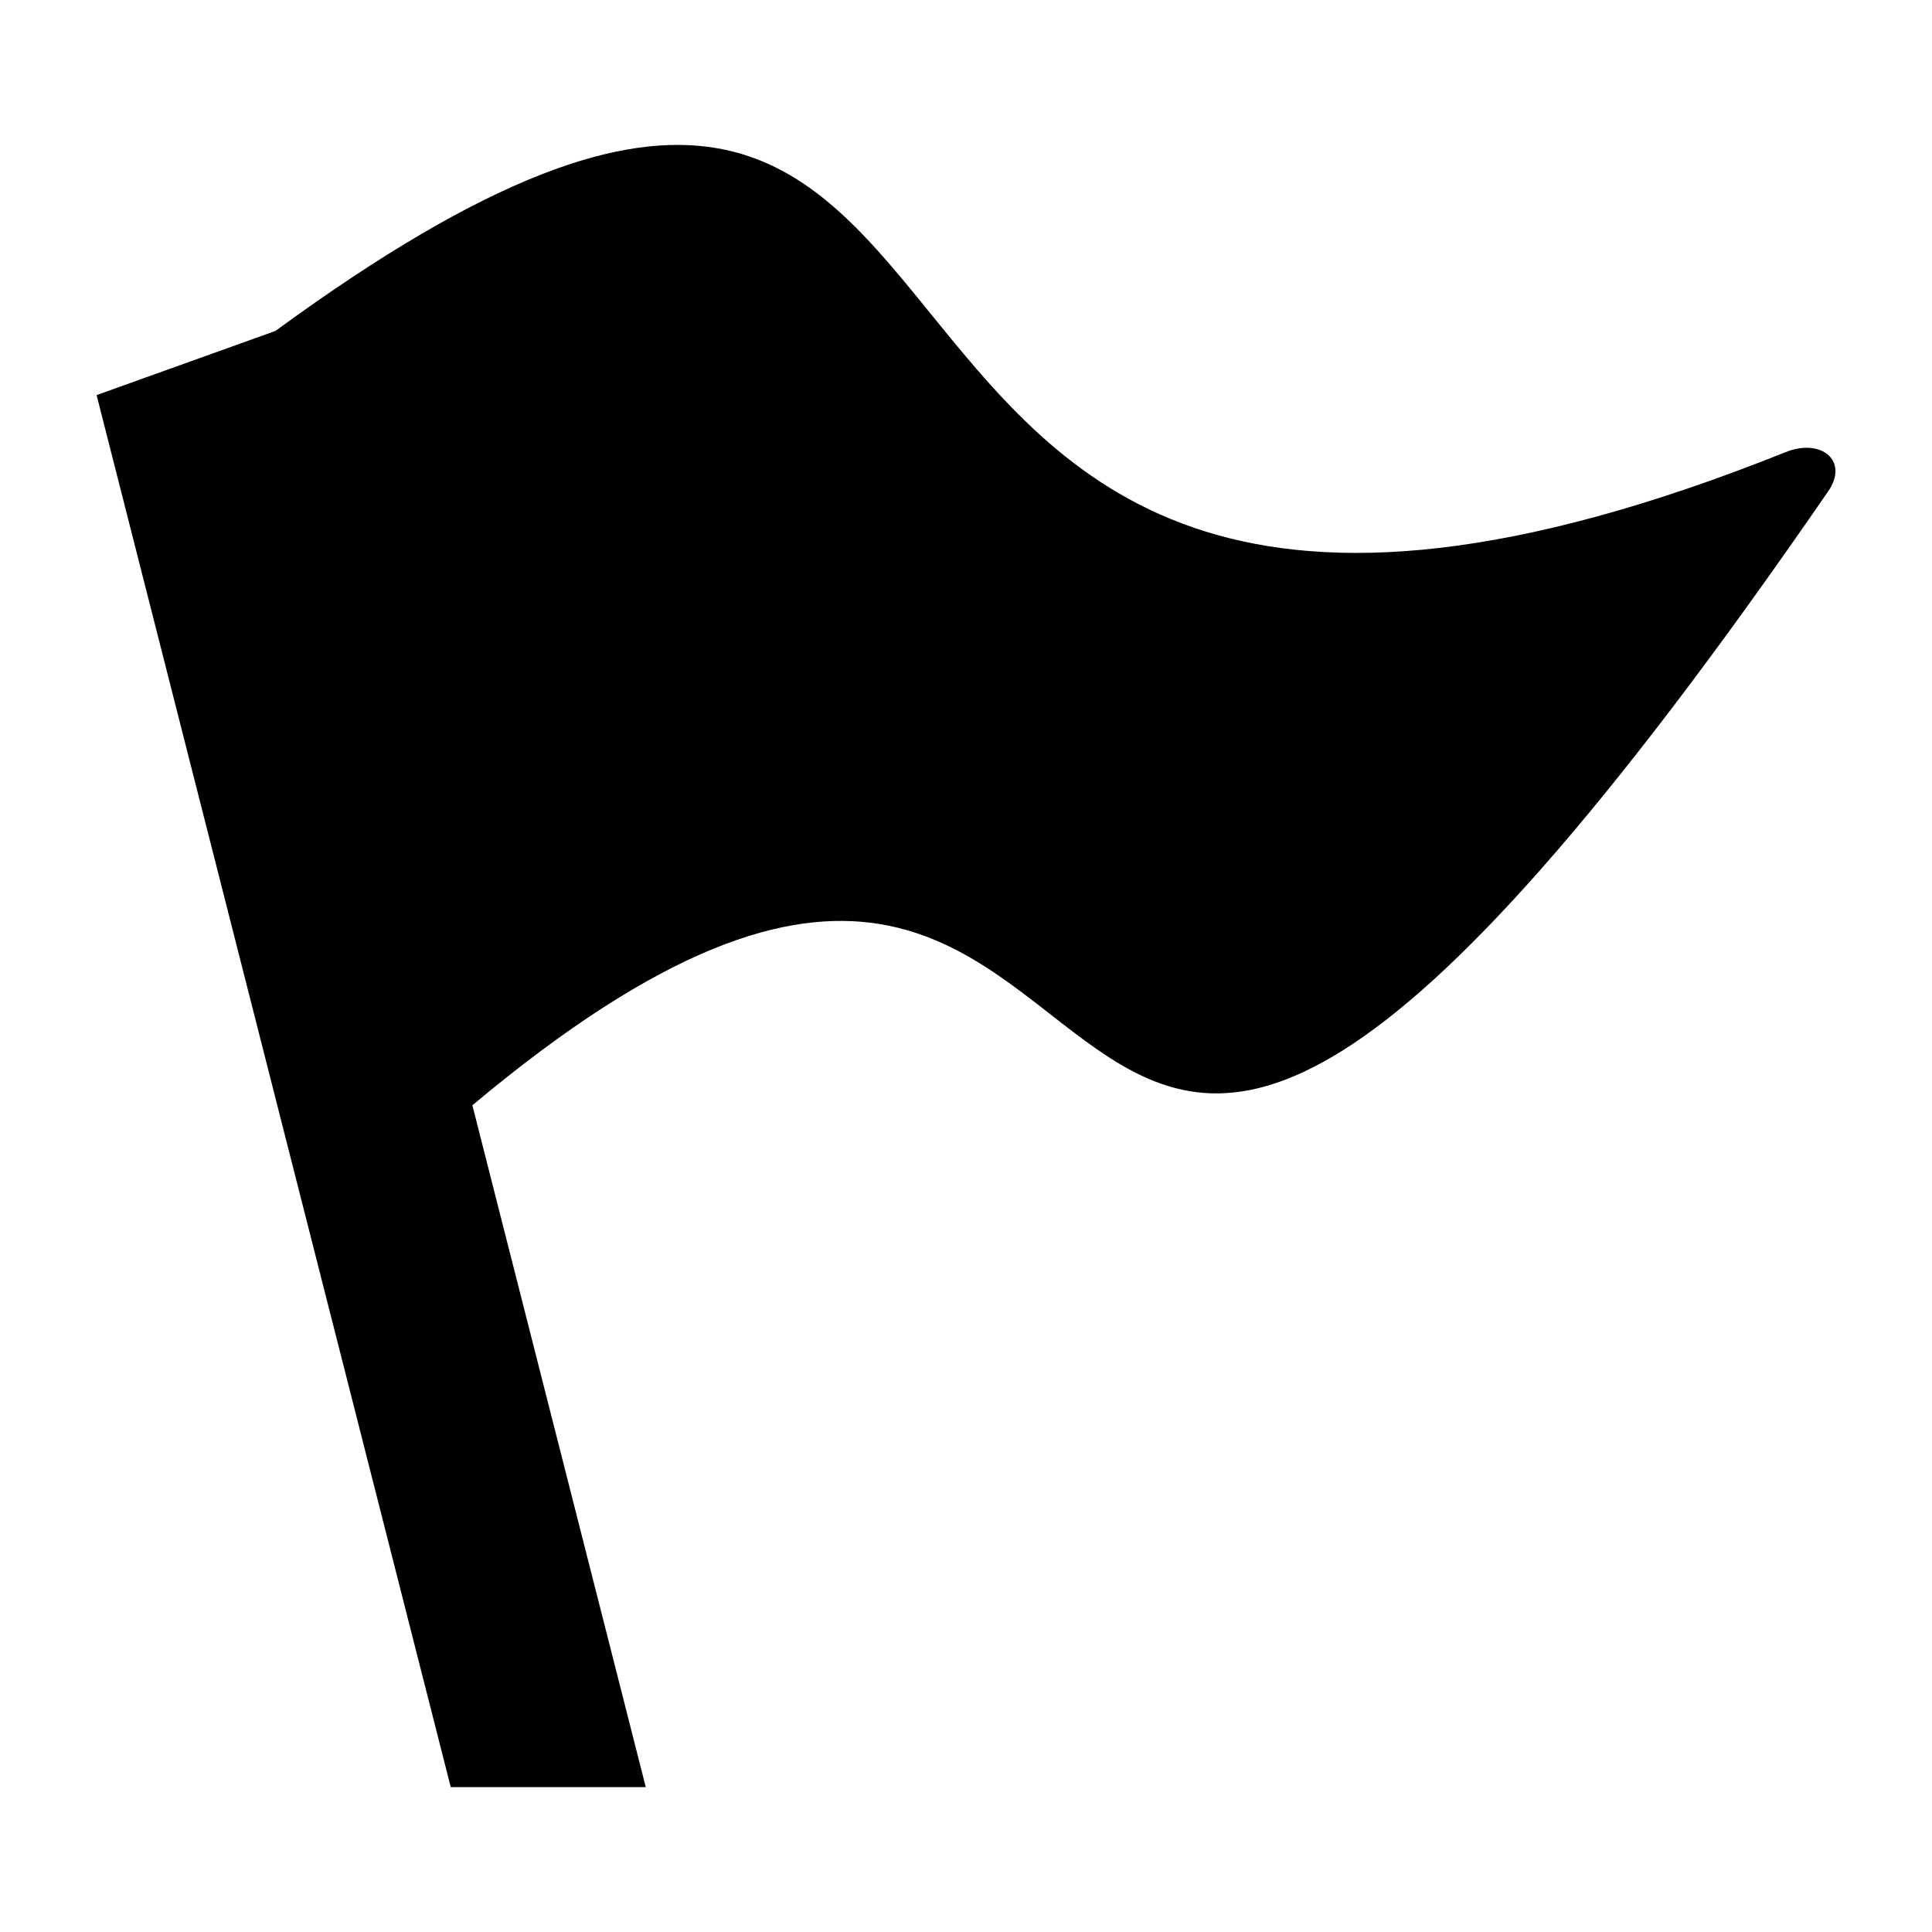
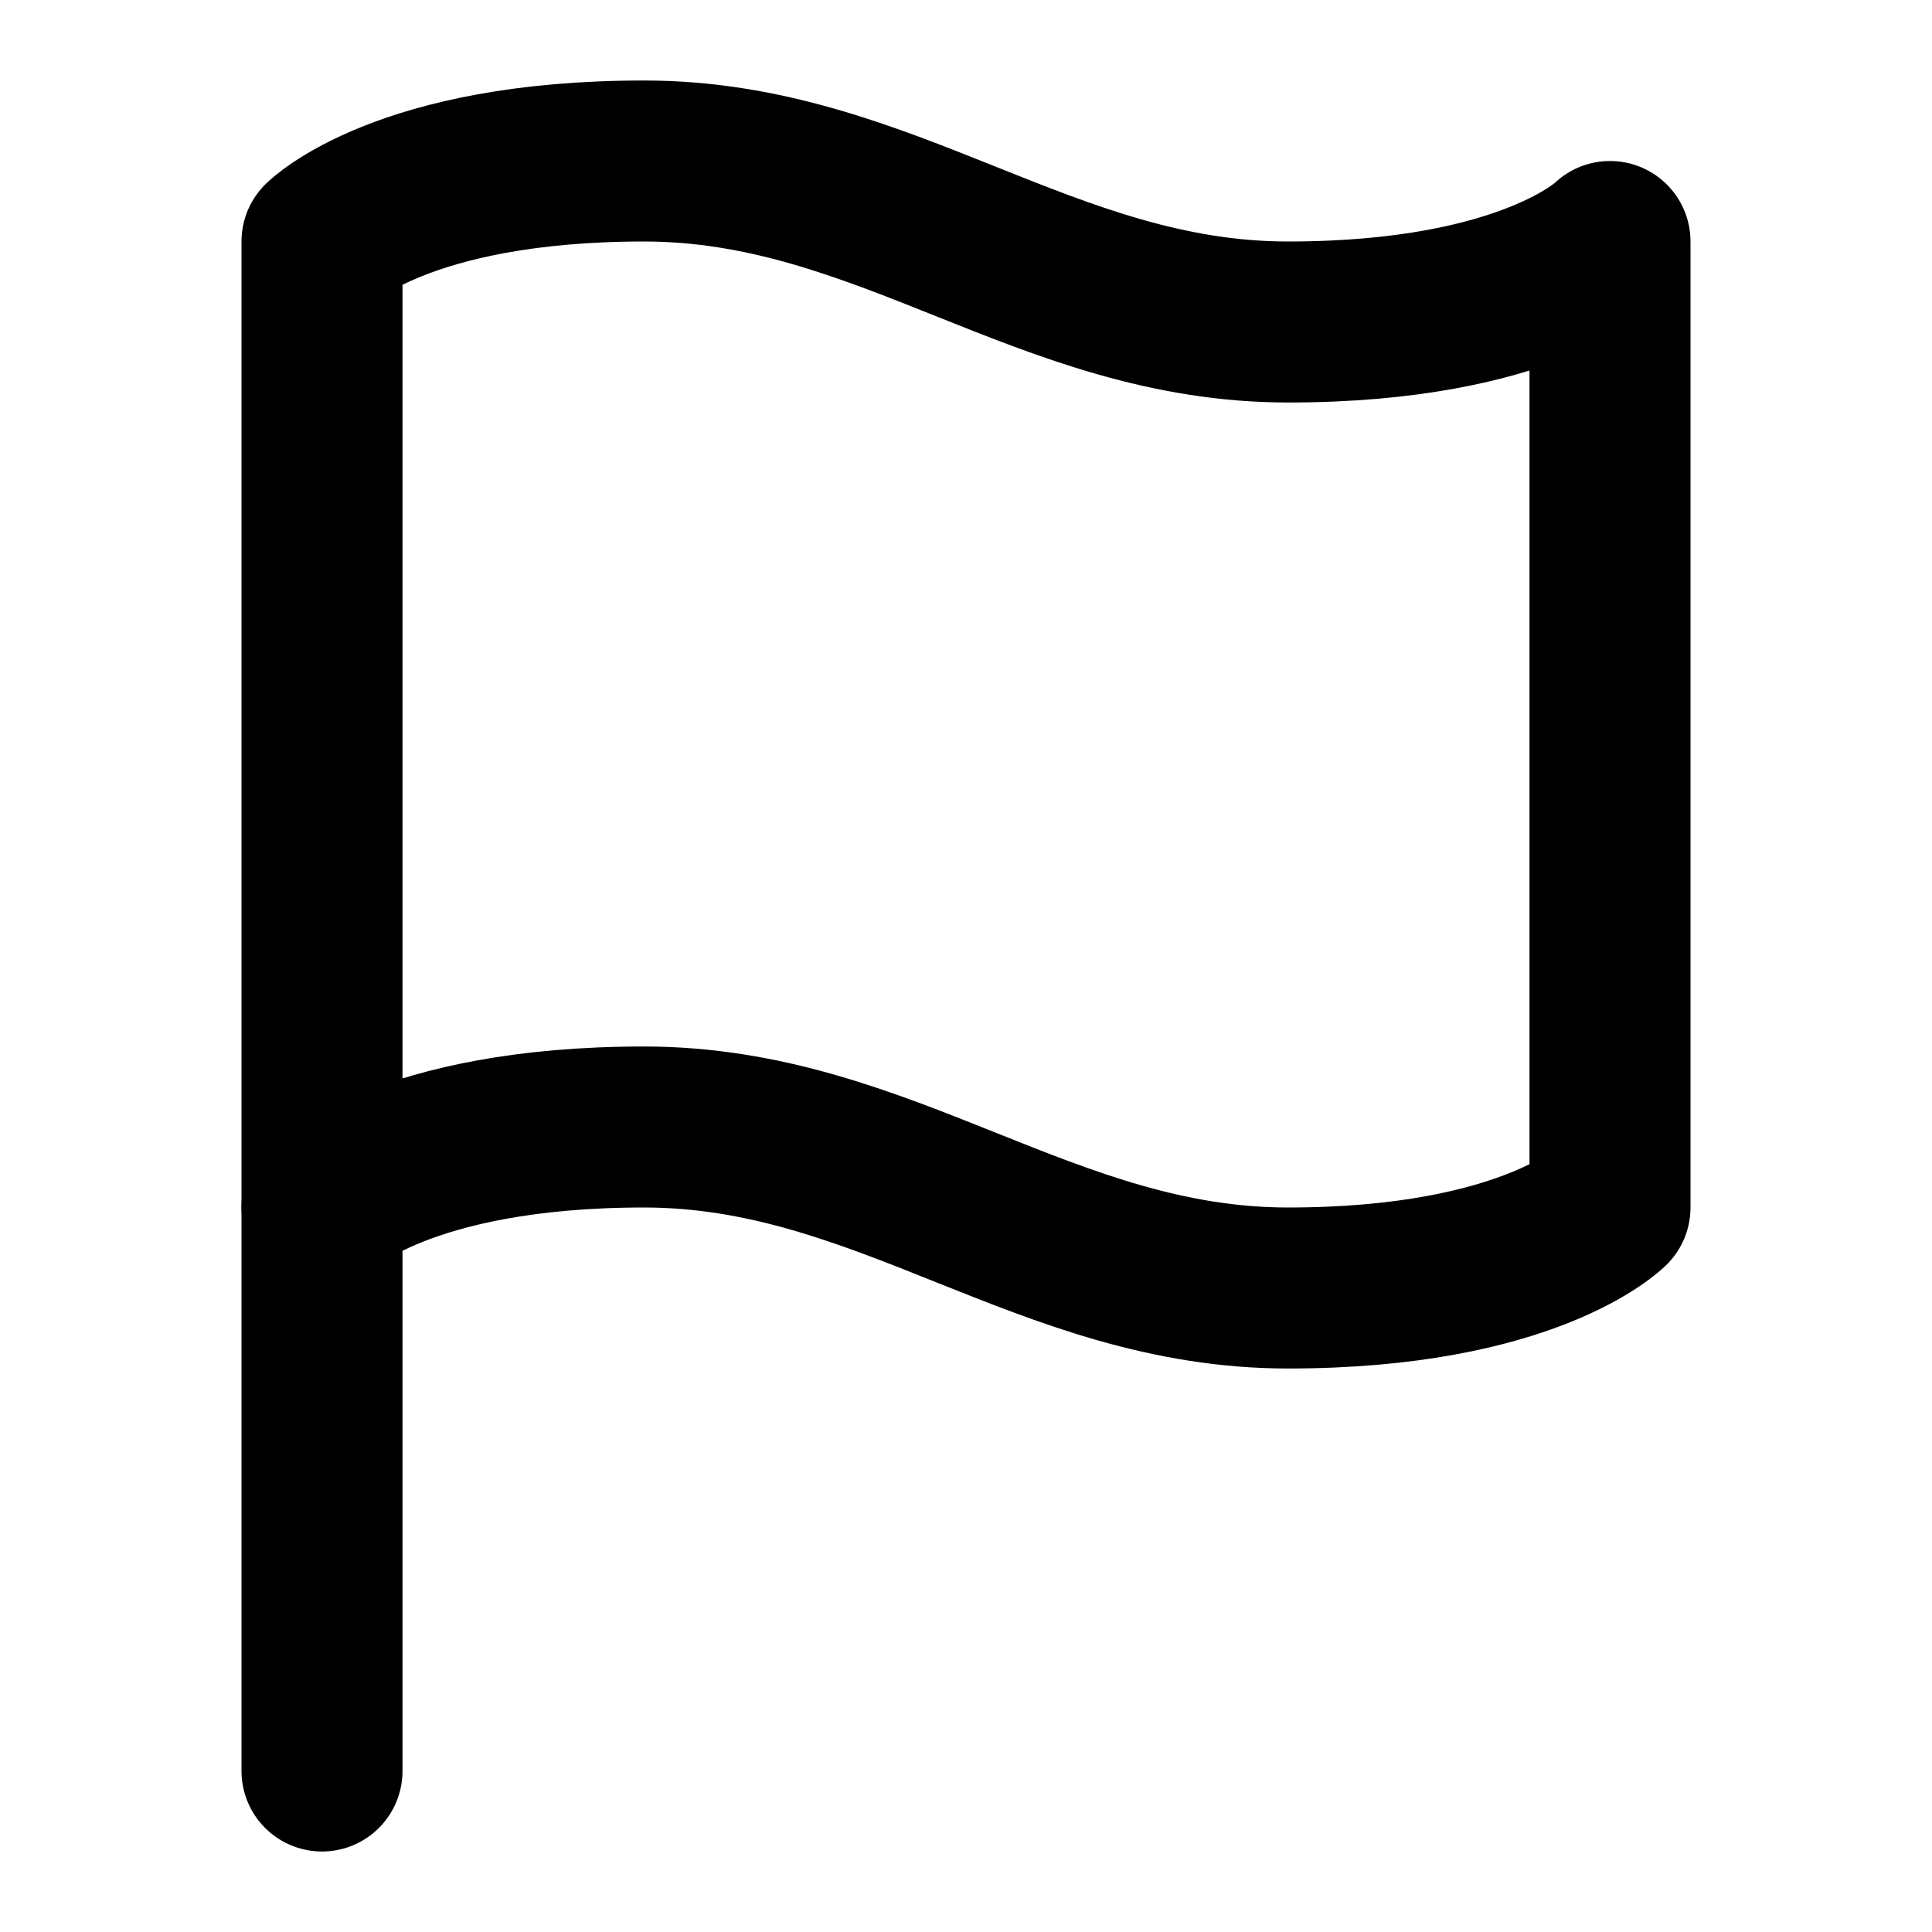
- <svg xmlns="http://www.w3.org/2000/svg" version="1.1" width="20" height="20" viewBox="0 0 20 20">
-   <g id="icomoon-ignore">
- </g>
-   <path d="M18.486 4.68c-11.408 4.567-6.787-7.725-15.635-1.254l-1.851 0.664 3.666 14.41h2.019l-1.795-7.058c7.894-6.618 4.698 7.211 14.036-6.357 0.217-0.315-0.073-0.552-0.44-0.405z" fill="#000000" />
+ <svg xmlns="http://www.w3.org/2000/svg" width="24" height="24" viewBox="0 0 24 24" fill="none" stroke="currentColor" stroke-width="2" stroke-linecap="round" stroke-linejoin="round" class="feather feather-flag">
+   <path d="M4 15s1-1 4-1 5 2 8 2 4-1 4-1V3s-1 1-4 1-5-2-8-2-4 1-4 1z" />
+   <line x1="4" y1="22" x2="4" y2="15" />
</svg>
